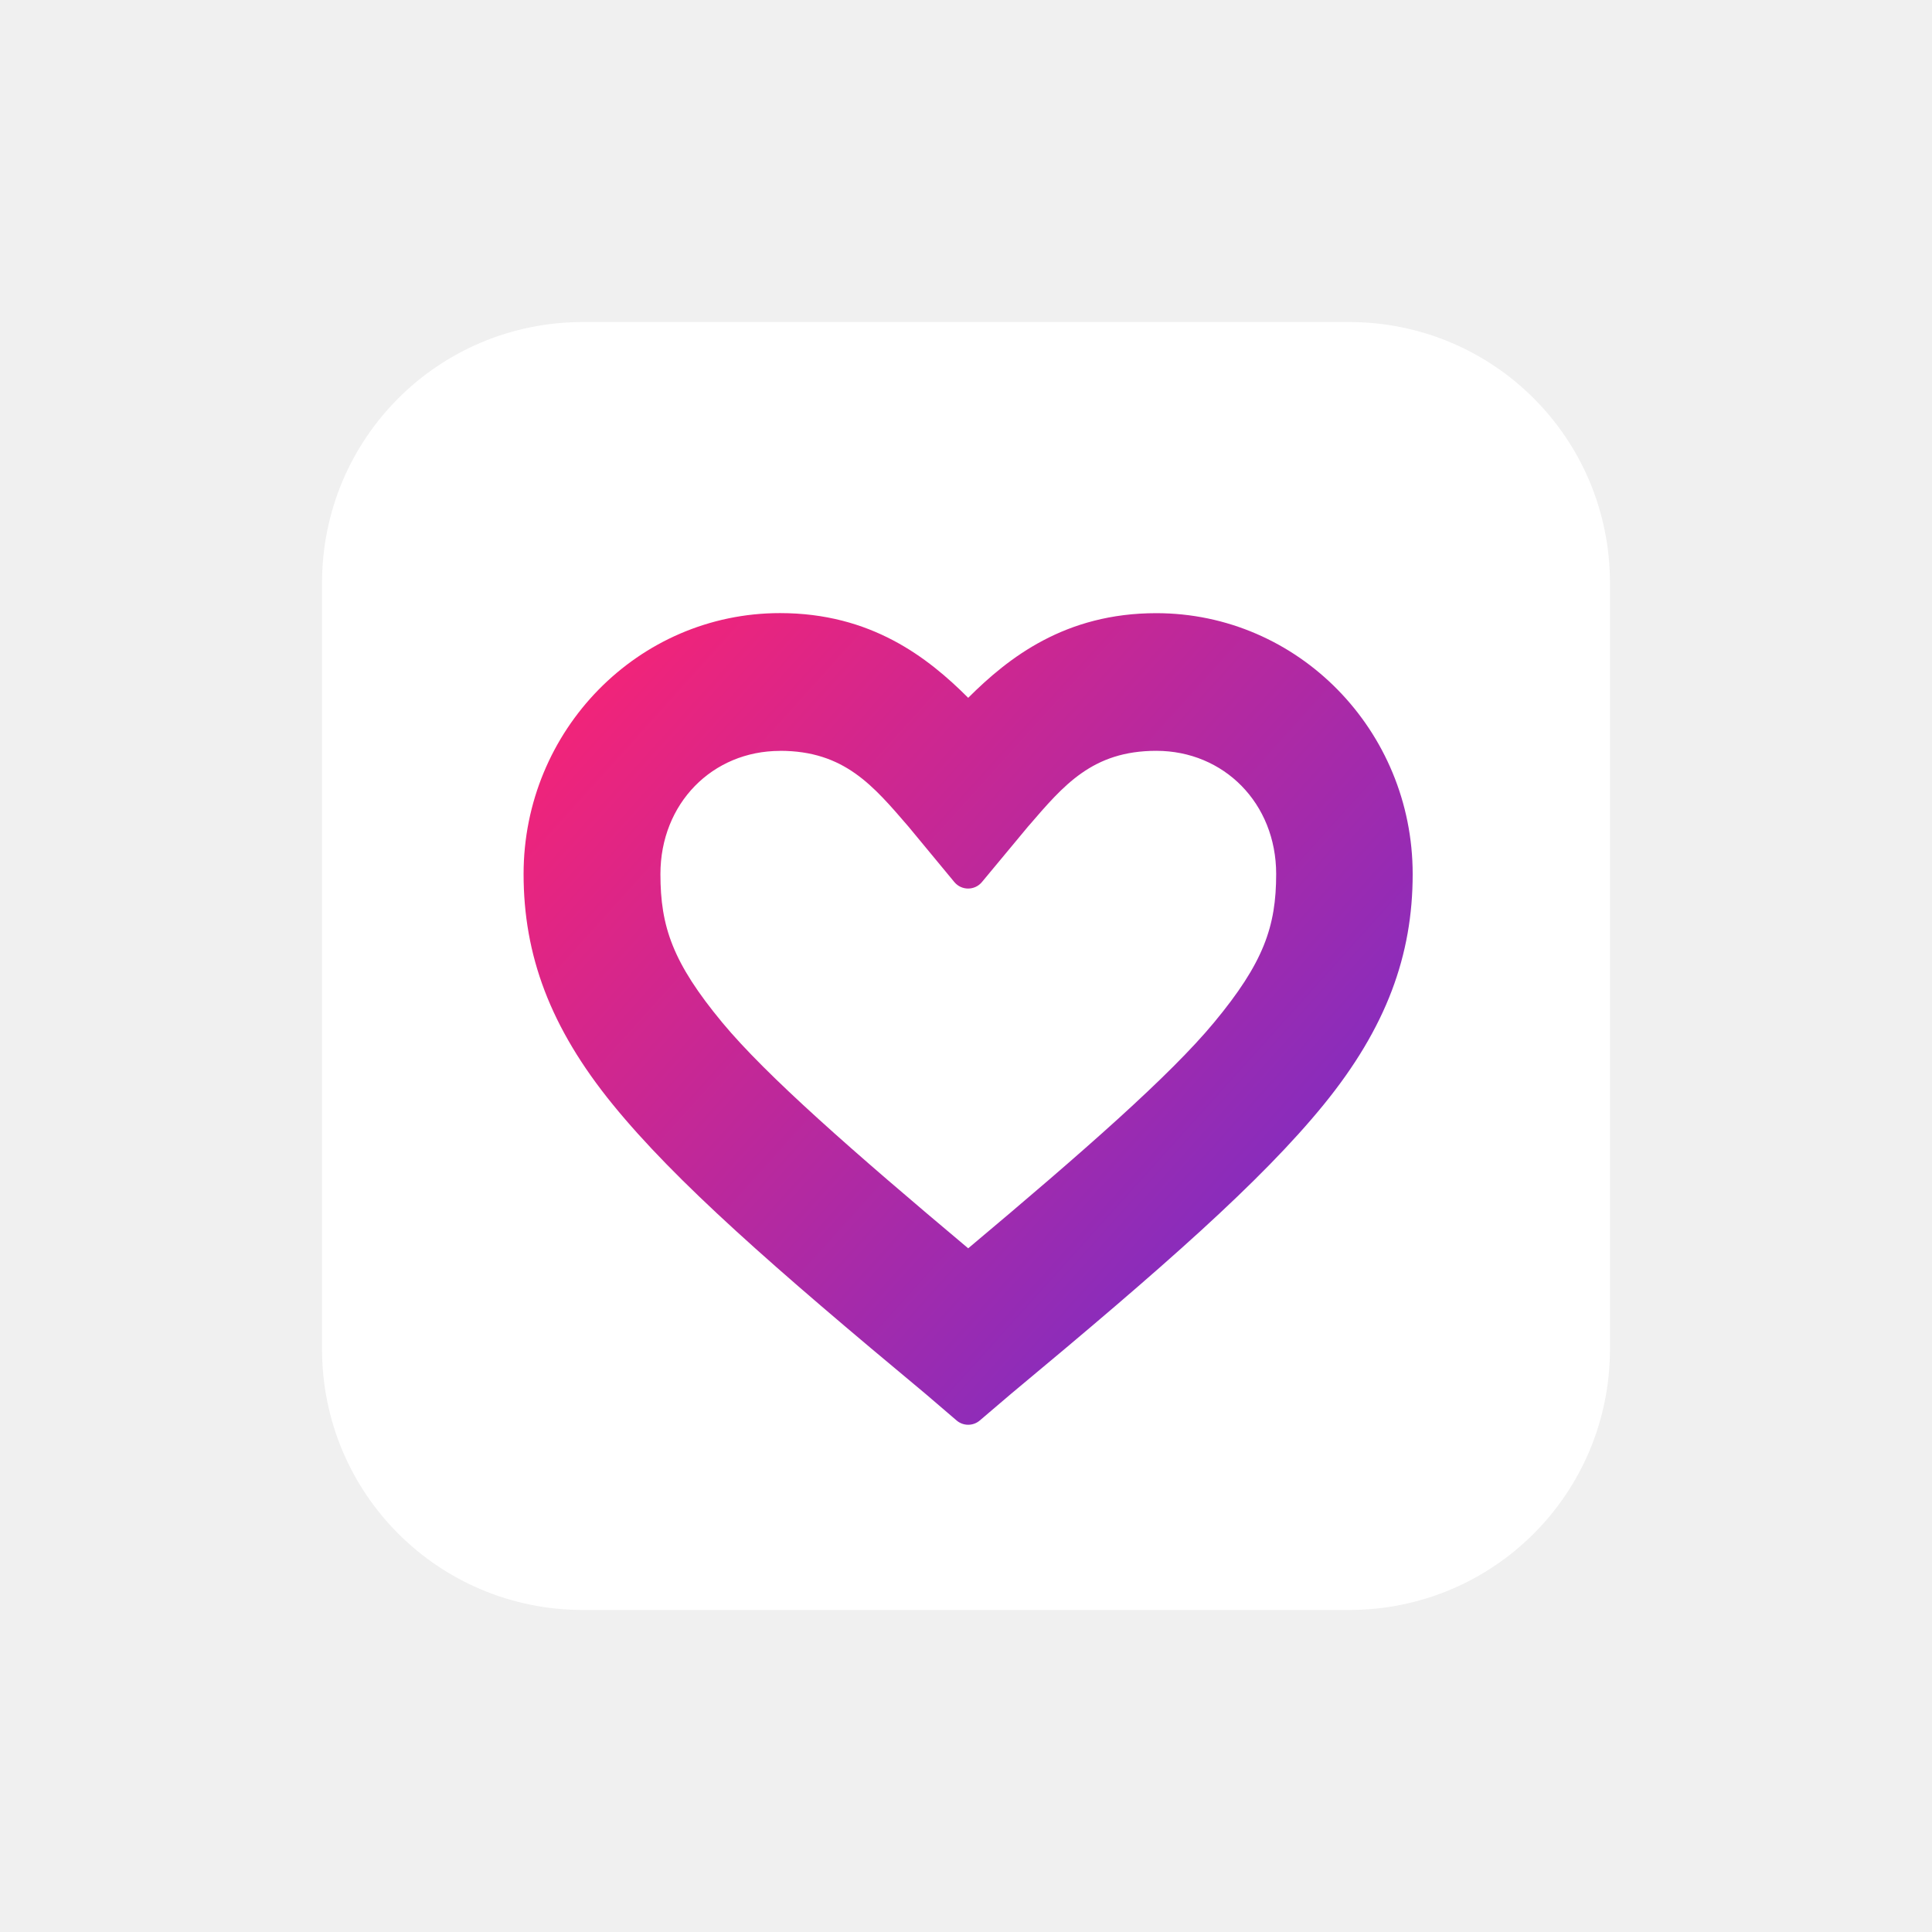
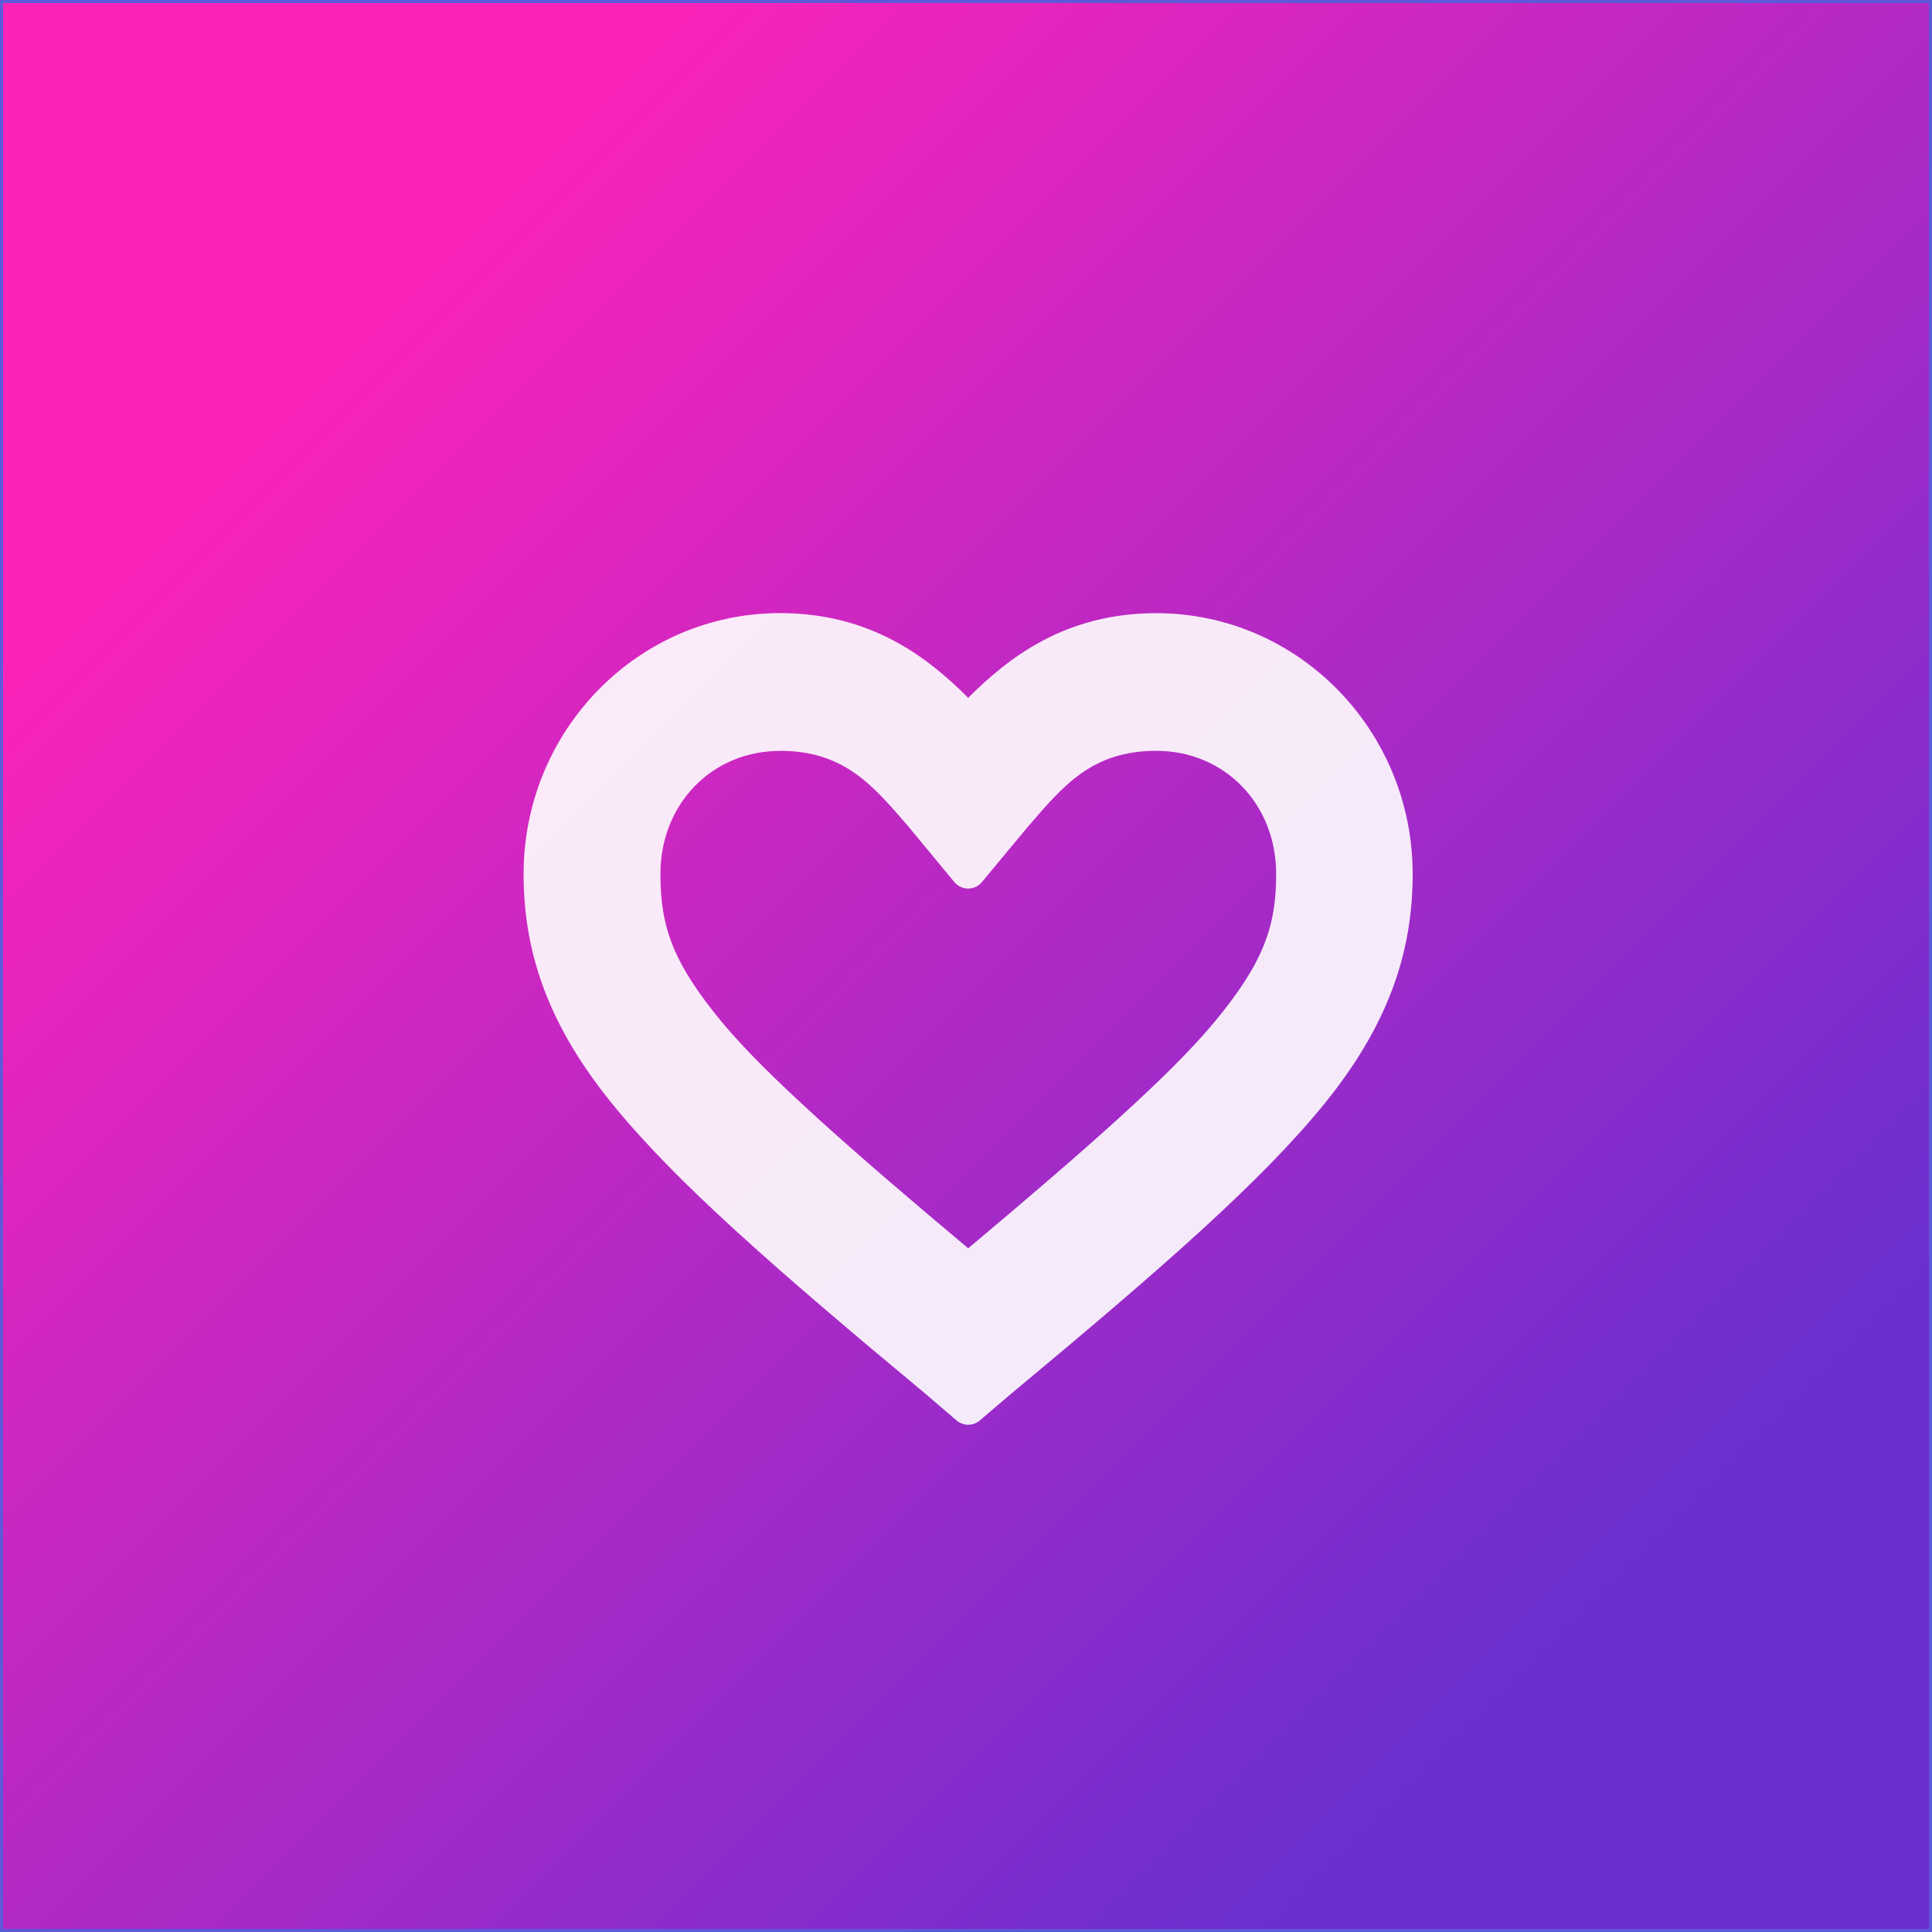
<svg xmlns="http://www.w3.org/2000/svg" xmlns:xlink="http://www.w3.org/1999/xlink" width="108" height="108" viewBox="0 0 28.575 28.575" version="1.1" id="svg5" xml:space="preserve">
  <defs id="defs2">
    <linearGradient id="alt">
      <stop style="stop-color:#fb2373;stop-opacity:1;" offset="0" id="stop25046" />
      <stop style="stop-color:#6a2fd0;stop-opacity:1;" offset="1" id="stop25048" />
    </linearGradient>
    <linearGradient id="alt-2">
      <stop style="stop-color:#fb23ba;stop-opacity:1;" offset="0" id="stop25041" />
      <stop style="stop-color:#6a2fd0;stop-opacity:1;" offset="1" id="stop25043" />
    </linearGradient>
    <linearGradient id="alt-1">
      <stop style="stop-color:#fb2372;stop-opacity:1;" offset="0" id="stop25036" />
      <stop style="stop-color:#a02fd0;stop-opacity:1;" offset="1" id="stop25038" />
    </linearGradient>
    <linearGradient id="glow">
      <stop style="stop-color:#fb2373;stop-opacity:1;" offset="0" id="stop24854" />
      <stop style="stop-color:#342fd0;stop-opacity:1;" offset="1" id="stop24856" />
    </linearGradient>
    <linearGradient id="foreground">
      <stop style="stop-color:#fc5593;stop-opacity:1;" offset="0" id="stop4979" />
      <stop style="stop-color:#5d59d9;stop-opacity:1;" offset="1" id="stop4981" />
    </linearGradient>
    <linearGradient id="foreground-bright">
      <stop style="stop-color:#fd87b3;stop-opacity:1;" offset="0" id="stop1097" />
      <stop style="stop-color:#aeacec;stop-opacity:1;" offset="1" id="stop1099" />
    </linearGradient>
    <linearGradient id="foreground-trans">
      <stop style="stop-color:#fc5593;stop-opacity:0.7;" offset="0" id="stop9996" />
      <stop style="stop-color:#5d59d9;stop-opacity:0.7;" offset="1" id="stop9998" />
    </linearGradient>
    <filter style="color-interpolation-filters:sRGB" id="filter2586" x="-0.194" y="-0.17" width="1.4" height="1.403">
      <feFlood flood-opacity="0.2" flood-color="rgb(0,0,0)" result="flood" id="feFlood2576" />
      <feComposite in="flood" in2="SourceGraphic" operator="in" result="composite1" id="feComposite2578" />
      <feGaussianBlur in="composite1" stdDeviation="5" result="blur" id="feGaussianBlur2580" />
      <feOffset dx="1" dy="6" result="offset" id="feOffset2582" />
      <feComposite in="SourceGraphic" in2="offset" operator="over" result="composite2" id="feComposite2584" />
    </filter>
    <filter style="color-interpolation-filters:sRGB" id="filter5146" x="-0.413" y="-0.484" width="1.855" height="2.165">
      <feFlood flood-opacity="0.2" flood-color="rgb(0,0,0)" result="flood" id="feFlood5136" />
      <feComposite in="flood" in2="SourceGraphic" operator="in" result="composite1" id="feComposite5138" />
      <feGaussianBlur in="composite1" stdDeviation="5" result="blur" id="feGaussianBlur5140" />
      <feOffset dx="1" dy="6" result="offset" id="feOffset5142" />
      <feComposite in="SourceGraphic" in2="offset" operator="over" result="composite2" id="feComposite5144" />
    </filter>
    <filter style="color-interpolation-filters:sRGB" id="filter5146-9" x="-0.222" y="-0.222" width="1.458" height="1.534">
      <feFlood flood-opacity="0.2" flood-color="rgb(0,0,0)" result="flood" id="feFlood5136-0" />
      <feComposite in="flood" in2="SourceGraphic" operator="in" result="composite1" id="feComposite5138-5" />
      <feGaussianBlur in="composite1" stdDeviation="5" result="blur" id="feGaussianBlur5140-5" />
      <feOffset dx="1" dy="6" result="offset" id="feOffset5142-6" />
      <feComposite in="SourceGraphic" in2="offset" operator="over" result="composite2" id="feComposite5144-3" />
    </filter>
    <filter style="color-interpolation-filters:sRGB" id="filter6351" x="-0.413" y="-0.484" width="1.855" height="2.165">
      <feFlood flood-opacity="0.2" flood-color="rgb(0,0,0)" result="flood" id="feFlood6341" />
      <feComposite in="flood" in2="SourceGraphic" operator="in" result="composite1" id="feComposite6343" />
      <feGaussianBlur in="composite1" stdDeviation="5" result="blur" id="feGaussianBlur6345" />
      <feOffset dx="1" dy="6" result="offset" id="feOffset6347" />
      <feComposite in="SourceGraphic" in2="offset" operator="over" result="composite2" id="feComposite6349" />
    </filter>
    <filter style="color-interpolation-filters:sRGB" id="filter7630" x="-0.158" y="-0.158" width="1.327" height="1.382">
      <feFlood flood-opacity="0.2" flood-color="rgb(0,0,0)" result="flood" id="feFlood7620" />
      <feComposite in="flood" in2="SourceGraphic" operator="in" result="composite1" id="feComposite7622" />
      <feGaussianBlur in="composite1" stdDeviation="5" result="blur" id="feGaussianBlur7624" />
      <feOffset dx="1" dy="6" result="offset" id="feOffset7626" />
      <feComposite in="SourceGraphic" in2="offset" operator="over" result="composite2" id="feComposite7628" />
    </filter>
    <filter style="color-interpolation-filters:sRGB" id="filter7695" x="-0.2" y="-0.2" width="1.412" height="1.47">
      <feFlood flood-opacity="0.2" flood-color="rgb(0,0,0)" result="flood" id="feFlood7685" />
      <feComposite in="flood" in2="SourceGraphic" operator="in" result="composite1" id="feComposite7687" />
      <feGaussianBlur in="composite1" stdDeviation="5" result="blur" id="feGaussianBlur7689" />
      <feOffset dx="1" dy="6" result="offset" id="feOffset7691" />
      <feComposite in="SourceGraphic" in2="offset" operator="over" result="composite2" id="feComposite7693" />
    </filter>
    <filter style="color-interpolation-filters:sRGB" id="filter1921" x="-0.077" y="-0.077" width="1.17" height="1.154">
      <feFlood flood-opacity="0.2" flood-color="rgb(0,0,0)" result="flood" id="feFlood1911" />
      <feComposite in="flood" in2="SourceGraphic" operator="in" result="composite1" id="feComposite1913" />
      <feGaussianBlur in="composite1" stdDeviation="2" result="blur" id="feGaussianBlur1915" />
      <feOffset dx="1" dy="0" result="offset" id="feOffset1917" />
      <feComposite in="SourceGraphic" in2="offset" operator="over" result="fbSourceGraphic" id="feComposite1919" />
      <feColorMatrix result="fbSourceGraphicAlpha" in="fbSourceGraphic" values="0 0 0 -1 0 0 0 0 -1 0 0 0 0 -1 0 0 0 0 1 0" id="feColorMatrix1941" />
      <feFlood id="feFlood1943" flood-opacity="0.2" flood-color="rgb(0,0,0)" result="flood" in="fbSourceGraphic" />
      <feComposite in2="fbSourceGraphic" id="feComposite1945" in="flood" operator="in" result="composite1" />
      <feGaussianBlur id="feGaussianBlur1947" in="composite1" stdDeviation="2" result="blur" />
      <feOffset id="feOffset1949" dx="1" dy="0" result="offset" />
      <feComposite in2="offset" id="feComposite1951" in="fbSourceGraphic" operator="over" result="composite2" />
    </filter>
    <filter style="color-interpolation-filters:sRGB" id="filter1656" x="-0.136" y="-0.272" width="1.272" height="1.637">
      <feFlood flood-opacity="0.2" flood-color="rgb(0,0,0)" result="flood" id="feFlood1646" />
      <feComposite in="flood" in2="SourceGraphic" operator="in" result="composite1" id="feComposite1648" />
      <feGaussianBlur in="composite1" stdDeviation="0.003" result="blur" id="feGaussianBlur1650" />
      <feOffset dx="0" dy="4" result="offset" id="feOffset1652" />
      <feComposite in="SourceGraphic" in2="offset" operator="over" result="composite2" id="feComposite1654" />
    </filter>
    <filter style="color-interpolation-filters:sRGB" id="filter1133" x="-0" y="-0" width="1" height="1.015">
      <feFlood flood-opacity="0.2" flood-color="rgb(0,0,0)" result="flood" id="feFlood1123" />
      <feComposite in="flood" in2="SourceGraphic" operator="in" result="composite1" id="feComposite1125" />
      <feGaussianBlur in="composite1" stdDeviation="0.013" result="blur" id="feGaussianBlur1127" />
      <feOffset dx="0" dy="4" result="offset" id="feOffset1129" />
      <feComposite in="SourceGraphic" in2="offset" operator="over" result="composite2" id="feComposite1131" />
    </filter>
    <filter style="color-interpolation-filters:sRGB" id="filter1133-8" x="-0" y="-0" width="1" height="1.015">
      <feFlood flood-opacity="0.2" flood-color="rgb(0,0,0)" result="flood" id="feFlood1123-9" />
      <feComposite in="flood" in2="SourceGraphic" operator="in" result="composite1" id="feComposite1125-1" />
      <feGaussianBlur in="composite1" stdDeviation="0.013" result="blur" id="feGaussianBlur1127-3" />
      <feOffset dx="0" dy="4" result="offset" id="feOffset1129-0" />
      <feComposite in="SourceGraphic" in2="offset" operator="over" result="composite2" id="feComposite1131-5" />
    </filter>
    <filter style="color-interpolation-filters:sRGB" id="filter3505" x="-0.061" y="-0.061" width="1.123" height="1.169">
      <feFlood flood-opacity="0.2" flood-color="rgb(0,0,0)" result="flood" id="feFlood3495" />
      <feComposite in="flood" in2="SourceGraphic" operator="in" result="composite1" id="feComposite3497" />
      <feGaussianBlur in="composite1" stdDeviation="0.004" result="blur" id="feGaussianBlur3499" />
      <feOffset dx="0" dy="4" result="offset" id="feOffset3501" />
      <feComposite in="SourceGraphic" in2="offset" operator="over" result="composite2" id="feComposite3503" />
    </filter>
    <filter style="color-interpolation-filters:sRGB" id="filter3517" x="-0.136" y="-0.272" width="1.272" height="1.637">
      <feFlood flood-opacity="0.2" flood-color="rgb(0,0,0)" result="flood" id="feFlood3507" />
      <feComposite in="flood" in2="SourceGraphic" operator="in" result="composite1" id="feComposite3509" />
      <feGaussianBlur in="composite1" stdDeviation="0" result="blur" id="feGaussianBlur3511" />
      <feOffset dx="0" dy="4" result="offset" id="feOffset3513" />
      <feComposite in="SourceGraphic" in2="offset" operator="over" result="composite2" id="feComposite3515" />
    </filter>
    <linearGradient xlink:href="#glow" id="linearGradient5876" x1="22.078" y1="113.437" x2="113.575" y2="22.03" gradientUnits="userSpaceOnUse" gradientTransform="rotate(90,67.73337,67.73335)" />
    <filter style="color-interpolation-filters:sRGB" id="filter7444" x="-0.108" y="-0.108" width="1.216" height="1.216">
      <feGaussianBlur stdDeviation="4.193" id="feGaussianBlur7446" />
    </filter>
    <filter style="color-interpolation-filters:sRGB" id="filter7453" x="-0.3" y="-0.3" width="1.6" height="1.6">
      <feGaussianBlur stdDeviation="11.646" id="feGaussianBlur7451" />
    </filter>
    <linearGradient xlink:href="#foreground" id="linearGradient9980" gradientUnits="userSpaceOnUse" gradientTransform="rotate(90,67.73337,67.73335)" x1="22.078" y1="113.437" x2="113.575" y2="22.03" />
    <linearGradient xlink:href="#glow" id="linearGradient9988" gradientUnits="userSpaceOnUse" gradientTransform="rotate(90,67.73337,67.73335)" x1="22.078" y1="113.437" x2="113.575" y2="22.03" />
    <filter style="color-interpolation-filters:sRGB" id="filter5146-7" x="-0.038" y="-0.044" width="1.103" height="1.286">
      <feFlood flood-opacity="0.2" flood-color="rgb(0,0,0)" result="flood" id="feFlood5136-6" />
      <feComposite in="flood" in2="SourceGraphic" operator="in" result="composite1" id="feComposite5138-0" />
      <feGaussianBlur in="composite1" stdDeviation="0.002" result="blur" id="feGaussianBlur5140-2" />
      <feOffset dx="1" dy="6" result="offset" id="feOffset5142-7" />
      <feComposite in="SourceGraphic" in2="offset" operator="over" result="composite2" id="feComposite5144-7" />
    </filter>
    <linearGradient xlink:href="#foreground" id="linearGradient19174" x1="18.708" y1="67.945" x2="116.759" y2="67.945" gradientUnits="userSpaceOnUse" gradientTransform="matrix(0.1145062,0,0,0.1169813,6.53162,1.593598)" />
    <linearGradient xlink:href="#alt-2" id="linearGradient5040" x1="4.894" y1="4.931" x2="23.727" y2="23.764" gradientUnits="userSpaceOnUse" />
    <linearGradient xlink:href="#alt" id="linearGradient4984" gradientUnits="userSpaceOnUse" gradientTransform="matrix(1.08425,0,0,1.08425,-1.170891,-0.5539068)" x1="8.424" y1="4.295" x2="20.078" y2="14.804" />
    <linearGradient xlink:href="#glow" id="linearGradient24005" gradientUnits="userSpaceOnUse" gradientTransform="matrix(1.08425,0,0,1.08425,-1.170891,-0.5539068)" x1="8.424" y1="4.295" x2="20.078" y2="14.804" />
    <linearGradient xlink:href="#glow" id="linearGradient24013" x1="7.963" y1="4.103" x2="20.599" y2="15.498" gradientUnits="userSpaceOnUse" />
    <linearGradient xlink:href="#alt" id="linearGradient24033" gradientUnits="userSpaceOnUse" x1="7.963" y1="4.103" x2="20.599" y2="15.498" />
    <linearGradient xlink:href="#alt-1" id="linearGradient24104" gradientUnits="userSpaceOnUse" x1="14.247" y1="4.931" x2="14.477" y2="23.66" />
    <filter style="color-interpolation-filters:sRGB" id="filter24109" x="-0.103" y="-0.113" width="1.207" height="1.226">
      <feGaussianBlur stdDeviation="0.566" id="feGaussianBlur24111" />
    </filter>
  </defs>
  <g id="layer4" style="display:inline">
    <rect style="display:none;fill:#131313;fill-opacity:1;fill-rule:evenodd;stroke:none;stroke-width:0.091" id="rect14245" width="28.575" height="28.575" x="0" y="-28.575" ry="14.287" transform="rotate(90)" />
    <rect style="display:none;fill:url(#linearGradient24104);fill-opacity:1;fill-rule:evenodd;stroke:#5d59d9;stroke-width:0.091;stroke-opacity:1" id="rect24101" width="28.575" height="28.575" x="0" y="0" ry="0" />
-     <rect style="display:none;fill:url(#linearGradient5040);fill-opacity:1;fill-rule:evenodd;stroke:#5d59d9;stroke-width:0.091;stroke-opacity:1" id="rect4222" width="28.575" height="28.575" x="0" y="0" ry="0" />
+     <rect style="display:inline;fill:url(#linearGradient5040);fill-opacity:1;fill-rule:evenodd;stroke:#5d59d9;stroke-width:0.091;stroke-opacity:1" id="rect4222" width="28.575" height="28.575" x="0" y="0" ry="0" />
    <rect style="display:none;fill:#131313;fill-opacity:1;fill-rule:evenodd;stroke:none;stroke-width:0.091" id="rect1013" width="28.575" height="28.575" x="0" y="-28.575" ry="0" transform="rotate(90)" />
    <rect style="display:none;fill:#160f30;fill-opacity:1;fill-rule:evenodd;stroke:none;stroke-width:0.091" id="rect5791" width="28.575" height="28.575" x="0" y="-28.575" ry="0" transform="rotate(90)" />
    <rect style="display:none;fill:#ffffff;fill-opacity:1;fill-rule:evenodd;stroke:none;stroke-width:0.091" id="rect31-4-3" width="28.575" height="28.575" x="0" y="-28.575" ry="0" transform="rotate(90)" />
+     <rect style="display:none;opacity:1;fill:#121212;fill-opacity:1;stroke:none;stroke-width:1.713;stroke-linecap:round;stroke-linejoin:round;stroke-opacity:1;paint-order:markers fill stroke" id="rect494" width="16.404" height="16.404" x="6.085" y="6.085" />
    <rect style="display:none;opacity:1;fill:#121212;fill-opacity:1;stroke:none;stroke-width:1.989;stroke-linecap:round;stroke-linejoin:round;paint-order:markers fill stroke" id="rect3749" width="19.05" height="19.05" x="4.762" y="4.762" />
-     <rect style="display:none;opacity:1;fill:#121212;fill-opacity:1;stroke:none;stroke-width:1.658;stroke-linecap:round;stroke-linejoin:round;stroke-opacity:1;paint-order:markers fill stroke" id="rect1322" width="15.875" height="15.875" x="6.35" y="6.35" />
+     <rect style="display:none;opacity:1;fill:#121212;fill-opacity:1;stroke:none;stroke-width:1.823;stroke-linecap:round;stroke-linejoin:round;stroke-opacity:1;paint-order:markers fill stroke" id="rect1322" width="17.462" height="17.462" x="5.556" y="5.556" />
    <rect style="display:none;opacity:1;fill:#121212;fill-opacity:1;stroke:none;stroke-width:1.989;stroke-linecap:round;stroke-linejoin:round;paint-order:markers fill stroke" id="rect2006" width="19.05" height="19.05" x="4.762" y="4.762" ry="3.86" />
-     <path id="rect25053" style="display:inline;fill:#ffffff;fill-opacity:1;fill-rule:evenodd;stroke:none;stroke-width:0.091" d="m 4.763,-8.623 c 0,2.139 1.722,3.86 3.86,3.86 H 19.952 c 2.139,0 3.86,-1.722 3.86,-3.86 V -19.952 c 0,-2.139 -1.722,-3.86 -3.86,-3.86 H 8.623 c -2.139,0 -3.86,1.722 -3.86,3.86 z" transform="rotate(90)" />
+     <path id="rect25053" style="display:none;fill:#ffffff;fill-opacity:1;fill-rule:evenodd;stroke:none;stroke-width:0.091" d="m 4.763,-8.623 c 0,2.139 1.722,3.86 3.86,3.86 H 19.952 c 2.139,0 3.86,-1.722 3.86,-3.86 V -19.952 c 0,-2.139 -1.722,-3.86 -3.86,-3.86 H 8.623 c -2.139,0 -3.86,1.722 -3.86,3.86 z" transform="rotate(90)" />
  </g>
  <g id="layer2" style="display:none">
    <path style="color:#000000;opacity:1;fill:url(#linearGradient5876);fill-opacity:1;stroke:none;stroke-width:8.324;stroke-linecap:butt;stroke-linejoin:round;stroke-miterlimit:4;stroke-dasharray:none;stroke-opacity:1;-inkscape-stroke:none;paint-order:markers fill stroke;filter:url(#filter7453)" d="m 67.733,114.318 c 25.679,0 46.585,-20.906 46.585,-46.585 0,-25.679 -20.906,-46.584 -46.585,-46.584 -25.679,-1e-6 -46.584,20.905 -46.584,46.584 0,25.679 20.905,46.585 46.584,46.585 z m 0,-8.324 c -21.18,0 -38.26,-17.081 -38.26,-38.261 0,-21.18 17.08,-38.26 38.26,-38.26 21.18,0 38.261,17.08 38.261,38.26 0,21.18 -17.081,38.261 -38.261,38.261 z M 83.027,71.896 a 4.162,4.162 0 0 0 4.162,-4.163 c 0,-6.944 -3.714,-13.377 -9.728,-16.849 -6.014,-3.472 -13.441,-3.472 -19.455,0 -6.014,3.472 -9.728,9.904 -9.728,16.849 a 4.162,4.162 0 0 0 4.162,4.163 4.162,4.162 0 0 0 4.162,-4.163 c 0,-3.983 2.116,-7.648 5.566,-9.64 3.45,-1.992 7.681,-1.992 11.131,0 3.45,1.992 5.566,5.656 5.566,9.64 a 4.162,4.162 0 0 0 4.162,4.163 z" id="path7448" />
    <path style="color:#000000;opacity:1;fill:url(#linearGradient9988);fill-opacity:1;stroke:none;stroke-width:8.324;stroke-linecap:butt;stroke-linejoin:round;stroke-miterlimit:4;stroke-dasharray:none;stroke-opacity:1;-inkscape-stroke:none;paint-order:markers fill stroke;filter:url(#filter7444)" d="m 67.733,114.318 c 25.679,0 46.585,-20.906 46.585,-46.585 0,-25.679 -20.906,-46.584 -46.585,-46.584 -25.679,-1e-6 -46.584,20.905 -46.584,46.584 0,25.679 20.905,46.585 46.584,46.585 z m 0,-8.324 c -21.18,0 -38.26,-17.081 -38.26,-38.261 0,-21.18 17.08,-38.26 38.26,-38.26 21.18,0 38.261,17.08 38.261,38.26 0,21.18 -17.081,38.261 -38.261,38.261 z M 83.027,71.896 a 4.162,4.162 0 0 0 4.162,-4.163 c 0,-6.944 -3.714,-13.377 -9.728,-16.849 -6.014,-3.472 -13.441,-3.472 -19.455,0 -6.014,3.472 -9.728,9.904 -9.728,16.849 a 4.162,4.162 0 0 0 4.162,4.163 4.162,4.162 0 0 0 4.162,-4.163 c 0,-3.983 2.116,-7.648 5.566,-9.64 3.45,-1.992 7.681,-1.992 11.131,0 3.45,1.992 5.566,5.656 5.566,9.64 a 4.162,4.162 0 0 0 4.162,4.163 z" id="path2763-8-68" />
    <path style="color:#000000;fill:url(#linearGradient9980);fill-opacity:1;stroke:none;stroke-width:8.324;stroke-linecap:butt;stroke-linejoin:round;stroke-miterlimit:4;stroke-dasharray:none;stroke-opacity:1;-inkscape-stroke:none;paint-order:markers fill stroke" d="m 67.733,114.318 c 25.679,0 46.585,-20.906 46.585,-46.585 0,-25.679 -20.906,-46.584 -46.585,-46.584 -25.679,-1e-6 -46.584,20.905 -46.584,46.584 0,25.679 20.905,46.585 46.584,46.585 z m 0,-8.324 c -21.18,0 -38.26,-17.081 -38.26,-38.261 0,-21.18 17.08,-38.26 38.26,-38.26 21.18,0 38.261,17.08 38.261,38.26 0,21.18 -17.081,38.261 -38.261,38.261 z M 83.027,71.896 a 4.162,4.162 0 0 0 4.162,-4.163 c 0,-6.944 -3.714,-13.377 -9.728,-16.849 -6.014,-3.472 -13.441,-3.472 -19.455,0 -6.014,3.472 -9.728,9.904 -9.728,16.849 a 4.162,4.162 0 0 0 4.162,4.163 4.162,4.162 0 0 0 4.162,-4.163 c 0,-3.983 2.116,-7.648 5.566,-9.64 3.45,-1.992 7.681,-1.992 11.131,0 3.45,1.992 5.566,5.656 5.566,9.64 a 4.162,4.162 0 0 0 4.162,4.163 z" id="path7442" />
  </g>
  <g id="layer3" transform="matrix(1,0,0,0.9999989,-1.6830635e-5,5.241983)" style="display:inline">
    <path d="M 14.288,14.384 14.095,14.22 C 9.957,10.779 8.834,9.566 8.834,7.6 c 0,-1.639 1.283,-2.949 2.887,-2.949 1.315,0 2.053,0.754 2.566,1.344 0.513,-0.59 1.251,-1.344 2.566,-1.344 1.604,0 2.887,1.311 2.887,2.949 0,1.966 -1.123,3.179 -5.261,6.62 z M 11.721,5.306 c -1.251,0 -2.246,1.016 -2.246,2.294 0,1.671 1.027,2.786 4.812,5.932 3.785,-3.146 4.812,-4.26 4.812,-5.932 0,-1.278 -0.994,-2.294 -2.245,-2.294 -1.123,0 -1.732,0.688 -2.213,1.245 L 14.288,6.977 13.935,6.551 C 13.453,5.994 12.844,5.306 11.721,5.306 Z" id="path3580" style="display:none;fill:none;fill-opacity:1;stroke:url(#linearGradient19174);stroke-width:0.735;stroke-dasharray:none;stroke-opacity:1" />
    <path style="color:#000000;display:none;opacity:0.2;mix-blend-mode:normal;fill:#000000;fill-opacity:1;stroke:none;stroke-width:0.132;stroke-linecap:round;stroke-linejoin:round;stroke-dasharray:none;filter:url(#filter24109)" d="m 11.537,3.826 c -2.101,0 -3.793,1.735 -3.793,3.859 0,1.197 0.39,2.269 1.32,3.41 0.927,1.138 2.373,2.406 4.623,4.277 l 0.461,0.395 c 0.099,0.085 0.245,0.085 0.344,0 L 14.75,15.547 14.959,15.369 c 2.245,-1.867 3.693,-3.137 4.619,-4.273 0.93,-1.142 1.316,-2.214 1.316,-3.41 0,-2.124 -1.692,-3.859 -3.793,-3.859 -1.344,0 -2.183,0.655 -2.781,1.252 C 13.722,4.481 12.882,3.826 11.537,3.826 Z m 0,2.037 c 0.952,0 1.379,0.518 1.898,1.119 l 0.68,0.822 c 0.106,0.128 0.302,0.128 0.408,0 l 0.688,-0.828 0.004,-0.004 c 0.515,-0.597 0.94,-1.109 1.887,-1.109 1,0 1.773,0.777 1.773,1.822 0,0.777 -0.185,1.311 -0.918,2.195 C 17.307,10.665 16.024,11.791 14.32,13.221 12.616,11.791 11.332,10.665 10.682,9.881 9.949,8.996 9.768,8.463 9.768,7.686 c 0,-1.045 0.769,-1.822 1.77,-1.822 z" id="path24106" />
    <path style="color:#000000;display:none;fill:url(#linearGradient24005);fill-opacity:1;stroke:url(#linearGradient24013);stroke-width:0.529;stroke-linecap:round;stroke-linejoin:round;stroke-dasharray:none;stroke-dashoffset:0;stroke-opacity:1;paint-order:normal" d="m 11.537,4.09 c -1.956,0 -3.528,1.611 -3.528,3.596 0,1.142 0.357,2.134 1.26,3.242 0.903,1.108 2.339,2.373 4.587,4.242 l 0.464,0.396 0.258,-0.22 0.21,-0.178 c 2.245,-1.867 3.682,-3.132 4.585,-4.24 0.903,-1.108 1.258,-2.1 1.258,-3.242 0,-1.985 -1.572,-3.596 -3.528,-3.596 -1.375,0 -2.2,0.709 -2.783,1.326 C 13.737,4.799 12.912,4.09 11.537,4.09 Z m 0,1.508 c 1.055,0 1.58,0.61 2.099,1.211 l 0.684,0.826 0.69,-0.832 C 15.527,6.204 16.052,5.598 17.103,5.598 c 1.141,0 2.037,0.909 2.037,2.088 0,0.825 -0.224,1.452 -0.978,2.363 -0.708,0.854 -2.007,1.997 -3.841,3.53 C 12.486,12.046 11.186,10.904 10.478,10.049 9.724,9.138 9.502,8.51 9.502,7.686 c 0,-1.179 0.894,-2.088 2.035,-2.088 z" id="path23994" />
    <path style="color:#000000;display:none;fill:url(#linearGradient4984);fill-opacity:1;stroke:none;stroke-width:0.132;stroke-dasharray:none;stroke-opacity:1" d="m 11.537,4.09 c -1.956,0 -3.528,1.611 -3.528,3.596 0,1.142 0.357,2.134 1.26,3.242 0.903,1.108 2.339,2.373 4.587,4.242 l 0.464,0.396 0.258,-0.22 0.21,-0.178 c 2.245,-1.867 3.682,-3.132 4.585,-4.24 0.903,-1.108 1.258,-2.1 1.258,-3.242 0,-1.985 -1.572,-3.596 -3.528,-3.596 -1.375,0 -2.2,0.709 -2.783,1.326 C 13.737,4.799 12.912,4.09 11.537,4.09 Z m 0,1.508 c 1.055,0 1.58,0.61 2.099,1.211 l 0.684,0.826 0.69,-0.832 C 15.527,6.204 16.052,5.598 17.103,5.598 c 1.141,0 2.037,0.909 2.037,2.088 0,0.825 -0.224,1.452 -0.978,2.363 -0.708,0.854 -2.007,1.997 -3.841,3.53 C 12.486,12.046 11.186,10.904 10.478,10.049 9.724,9.138 9.502,8.51 9.502,7.686 c 0,-1.179 0.894,-2.088 2.035,-2.088 z" id="path2051" />
-     <path style="color:#000000;display:inline;fill:url(#linearGradient24033);fill-opacity:1;stroke:none;stroke-width:0.132;stroke-linecap:round;stroke-linejoin:round;stroke-dasharray:none" d="m 11.537,3.826 c -2.101,0 -3.793,1.735 -3.793,3.859 0,1.197 0.39,2.269 1.32,3.41 0.927,1.138 2.373,2.406 4.623,4.277 l 0.461,0.395 c 0.099,0.085 0.245,0.085 0.344,0 L 14.75,15.547 14.959,15.369 c 2.245,-1.867 3.693,-3.137 4.619,-4.273 0.93,-1.142 1.316,-2.214 1.316,-3.41 0,-2.124 -1.692,-3.859 -3.793,-3.859 -1.344,0 -2.183,0.655 -2.781,1.252 C 13.722,4.481 12.882,3.826 11.537,3.826 Z m 0,2.037 c 0.952,0 1.379,0.518 1.898,1.119 l 0.68,0.822 c 0.106,0.128 0.302,0.128 0.408,0 l 0.688,-0.828 0.004,-0.004 c 0.515,-0.597 0.94,-1.109 1.887,-1.109 1,0 1.773,0.777 1.773,1.822 0,0.777 -0.185,1.311 -0.918,2.195 C 17.307,10.665 16.024,11.791 14.32,13.221 12.616,11.791 11.332,10.665 10.682,9.881 9.949,8.996 9.768,8.463 9.768,7.686 c 0,-1.045 0.769,-1.822 1.77,-1.822 z" id="path24021" />
-     <path style="color:#000000;display:none;fill:#ffffff;fill-opacity:0.9;stroke:none;stroke-width:0.132;stroke-linecap:round;stroke-linejoin:round;stroke-dasharray:none" d="m 11.537,3.826 c -2.101,0 -3.793,1.735 -3.793,3.859 0,1.197 0.39,2.269 1.32,3.41 0.927,1.138 2.373,2.406 4.623,4.277 l 0.461,0.395 c 0.099,0.085 0.245,0.085 0.344,0 L 14.75,15.547 14.959,15.369 c 2.245,-1.867 3.693,-3.137 4.619,-4.273 0.93,-1.142 1.316,-2.214 1.316,-3.41 0,-2.124 -1.692,-3.859 -3.793,-3.859 -1.344,0 -2.183,0.655 -2.781,1.252 C 13.722,4.481 12.882,3.826 11.537,3.826 Z m 0,2.037 c 0.952,0 1.379,0.518 1.898,1.119 l 0.68,0.822 c 0.106,0.128 0.302,0.128 0.408,0 l 0.688,-0.828 0.004,-0.004 c 0.515,-0.597 0.94,-1.109 1.887,-1.109 1,0 1.773,0.777 1.773,1.822 0,0.777 -0.185,1.311 -0.918,2.195 C 17.307,10.665 16.024,11.791 14.32,13.221 12.616,11.791 11.332,10.665 10.682,9.881 9.949,8.996 9.768,8.463 9.768,7.686 c 0,-1.045 0.769,-1.822 1.77,-1.822 z" id="path24044" />
+     <path style="color:#000000;display:none;fill:url(#linearGradient24033);fill-opacity:1;stroke:none;stroke-width:0.132;stroke-linecap:round;stroke-linejoin:round;stroke-dasharray:none" d="m 11.537,3.826 c -2.101,0 -3.793,1.735 -3.793,3.859 0,1.197 0.39,2.269 1.32,3.41 0.927,1.138 2.373,2.406 4.623,4.277 l 0.461,0.395 c 0.099,0.085 0.245,0.085 0.344,0 L 14.75,15.547 14.959,15.369 c 2.245,-1.867 3.693,-3.137 4.619,-4.273 0.93,-1.142 1.316,-2.214 1.316,-3.41 0,-2.124 -1.692,-3.859 -3.793,-3.859 -1.344,0 -2.183,0.655 -2.781,1.252 C 13.722,4.481 12.882,3.826 11.537,3.826 Z m 0,2.037 c 0.952,0 1.379,0.518 1.898,1.119 l 0.68,0.822 c 0.106,0.128 0.302,0.128 0.408,0 l 0.688,-0.828 0.004,-0.004 c 0.515,-0.597 0.94,-1.109 1.887,-1.109 1,0 1.773,0.777 1.773,1.822 0,0.777 -0.185,1.311 -0.918,2.195 C 17.307,10.665 16.024,11.791 14.32,13.221 12.616,11.791 11.332,10.665 10.682,9.881 9.949,8.996 9.768,8.463 9.768,7.686 c 0,-1.045 0.769,-1.822 1.77,-1.822 z" id="path24021" />
+     <path style="color:#000000;display:inline;fill:#ffffff;fill-opacity:0.9;stroke:none;stroke-width:0.132;stroke-linecap:round;stroke-linejoin:round;stroke-dasharray:none" d="m 11.537,3.826 c -2.101,0 -3.793,1.735 -3.793,3.859 0,1.197 0.39,2.269 1.32,3.41 0.927,1.138 2.373,2.406 4.623,4.277 l 0.461,0.395 c 0.099,0.085 0.245,0.085 0.344,0 L 14.75,15.547 14.959,15.369 c 2.245,-1.867 3.693,-3.137 4.619,-4.273 0.93,-1.142 1.316,-2.214 1.316,-3.41 0,-2.124 -1.692,-3.859 -3.793,-3.859 -1.344,0 -2.183,0.655 -2.781,1.252 C 13.722,4.481 12.882,3.826 11.537,3.826 Z m 0,2.037 c 0.952,0 1.379,0.518 1.898,1.119 l 0.68,0.822 c 0.106,0.128 0.302,0.128 0.408,0 l 0.688,-0.828 0.004,-0.004 c 0.515,-0.597 0.94,-1.109 1.887,-1.109 1,0 1.773,0.777 1.773,1.822 0,0.777 -0.185,1.311 -0.918,2.195 C 17.307,10.665 16.024,11.791 14.32,13.221 12.616,11.791 11.332,10.665 10.682,9.881 9.949,8.996 9.768,8.463 9.768,7.686 c 0,-1.045 0.769,-1.822 1.77,-1.822 z" id="path24044" />
    <path style="color:#000000;display:none;fill:#000000;fill-opacity:1;stroke:none;stroke-width:0.132;stroke-linecap:round;stroke-linejoin:round;stroke-dasharray:none" d="m 11.537,3.826 c -2.101,0 -3.793,1.735 -3.793,3.859 0,1.197 0.39,2.269 1.32,3.41 0.927,1.138 2.373,2.406 4.623,4.277 l 0.461,0.395 c 0.099,0.085 0.245,0.085 0.344,0 L 14.75,15.547 14.959,15.369 c 2.245,-1.867 3.693,-3.137 4.619,-4.273 0.93,-1.142 1.316,-2.214 1.316,-3.41 0,-2.124 -1.692,-3.859 -3.793,-3.859 -1.344,0 -2.183,0.655 -2.781,1.252 C 13.722,4.481 12.882,3.826 11.537,3.826 Z m 0,2.037 c 0.952,0 1.379,0.518 1.898,1.119 l 0.68,0.822 c 0.106,0.128 0.302,0.128 0.408,0 l 0.688,-0.828 0.004,-0.004 c 0.515,-0.597 0.94,-1.109 1.887,-1.109 1,0 1.773,0.777 1.773,1.822 0,0.777 -0.185,1.311 -0.918,2.195 C 17.307,10.665 16.024,11.791 14.32,13.221 12.616,11.791 11.332,10.665 10.682,9.881 9.949,8.996 9.768,8.463 9.768,7.686 c 0,-1.045 0.769,-1.822 1.77,-1.822 z" id="path25051" />
  </g>
  <g id="layer1" style="display:inline">
    <path id="rect1322-0" style="display:none;fill:#808080;fill-opacity:1;stroke:none;stroke-width:1.823;stroke-linecap:round;stroke-linejoin:round;paint-order:markers fill stroke" d="M 0,0 V 28.575 H 28.575 V 0 Z m 14.287,5.556 c 4.837,0 8.731,3.894 8.731,8.731 0,4.837 -3.894,8.731 -8.731,8.731 -4.837,0 -8.731,-3.894 -8.731,-8.731 0,-4.837 3.894,-8.731 8.731,-8.731 z" />
    <path style="display:none;fill:#808080;fill-opacity:1;stroke:none;stroke-width:0.056;stroke-linecap:butt;stroke-linejoin:round;stroke-miterlimit:4;stroke-dasharray:none;stroke-dashoffset:0;stroke-opacity:1;paint-order:stroke fill markers" d="M 0,0 V 28.575 H 28.575 V 0 Z M 14.288,4.688 V 14.287 H 4.688 c 0,-7.681 1.965,-9.599 9.599,-9.599 z m 2.21e-4,0 c 7.681,0 9.599,1.965 9.599,9.599 H 14.288 Z M 4.688,14.288 h 9.599 v 9.599 c -7.681,0 -9.599,-1.965 -9.599,-9.599 z m 9.6,0 h 9.599 c 0,7.681 -1.965,9.599 -9.599,9.599 z" id="rect868" />
    <path id="rect2042" style="display:none;opacity:1;fill:#808080;fill-opacity:1;stroke:none;stroke-width:1.989;stroke-linecap:round;stroke-linejoin:round;paint-order:markers fill stroke" d="M 0,0 V 28.575 H 28.575 V 0 Z M 8.623,4.763 H 19.952 c 2.139,0 3.86,1.722 3.86,3.86 V 19.952 c 0,2.139 -1.722,3.86 -3.86,3.86 H 8.623 C 6.484,23.812 4.763,22.091 4.763,19.952 V 8.623 C 4.763,6.484 6.484,4.763 8.623,4.763 Z" />
    <path id="rect3803" style="display:none;fill:#808080;fill-opacity:1;stroke:none;stroke-width:1.307;stroke-linecap:round" d="M 0,0 V 28.575 H 28.575 V 0 Z m 9.619,6.35 h 9.338 c 1.811,0 3.269,1.458 3.269,3.269 v 9.338 c 0,1.811 -1.458,3.269 -3.269,3.269 H 9.619 C 7.808,22.225 6.35,20.767 6.35,18.956 V 9.619 C 6.35,7.808 7.808,6.35 9.619,6.35 Z" />
  </g>
  <g id="keylines" style="display:inline;opacity:0.5" transform="matrix(0.05396601,0,0,0.05396601,0.4722022,0.4722022)">
    <g id="g3113" style="display:none">
      <circle cx="256" cy="256" r="80" id="circle285" style="vector-effect:non-scaling-stroke;fill:none;stroke:#0000ff" />
      <circle cx="256" cy="256" r="176" id="circle287" style="vector-effect:non-scaling-stroke;fill:none;stroke:#0000ff" />
      <rect width="256" height="352" x="128" y="80" ry="24" id="rect289" style="vector-effect:non-scaling-stroke;fill:none;stroke:#0000ff" />
      <rect width="352" height="256" x="80" y="128" ry="24" id="rect291" style="vector-effect:non-scaling-stroke;fill:none;stroke:#0000ff" />
    </g>
    <rectn width="304" height="304" x="104" y="104" ry="24" />
-     <g id="g16450" stroke="#000000" transform="matrix(2.431129,0,0,2.431129,-77.41237,-2094.051)" style="display:none">
+     <g id="g16450" stroke="#000000" transform="matrix(2.674242,0,0,2.674242,-110.7536,-2329.056)" style="display:none">
      <rect id="rect16346" stroke-opacity="0.239" fill-opacity="0.076" rx="24" ry="24" height="120" width="120" y="906.65" x="77.143" fill="#4f5522" />
      <path id="path16349" stroke-linejoin="round" d="m -260.11,-621.46 c -12.672,-12.32 -12.957,-32.579 -0.637,-45.25 12.32,-12.672 32.579,-12.957 45.25,-0.637 12.672,12.32 12.957,32.579 0.637,45.25 -12.155,12.503 -32.083,12.972 -44.813,1.055" stroke-opacity="0.239" transform="matrix(0.98437,0,0,0.98437,371.23,1601)" stroke-linecap="round" stroke-width="1.016" fill="none" />
      <path id="path16351" stroke-linejoin="round" d="m -260.11,-621.46 c -12.672,-12.32 -12.957,-32.579 -0.637,-45.25 12.32,-12.672 32.579,-12.957 45.25,-0.637 12.672,12.32 12.957,32.579 0.637,45.25 -12.155,12.503 -32.083,12.972 -44.813,1.055" stroke-opacity="0.239" transform="matrix(1.6406,0,0,1.6406,527.28,2023.9)" stroke-linecap="round" stroke-width="0.61" fill="none" />
      <path id="path16353" stroke-linejoin="round" d="m -260.11,-621.46 c -12.672,-12.32 -12.957,-32.579 -0.637,-45.25 12.32,-12.672 32.579,-12.957 45.25,-0.637 12.672,12.32 12.957,32.579 0.637,45.25 -12.155,12.503 -32.083,12.972 -44.813,1.055" stroke-opacity="0.239" transform="matrix(0.6875,0,0,0.6875,300.63,1409.7)" stroke-linecap="round" stroke-width="1.454" fill="none" />
      <path id="path16355" stroke-width="1px" fill="none" stroke-opacity="0.239" d="m 77.637,944.65 h 119.01" />
      <path id="path16357" stroke-width="1px" fill="none" stroke-opacity="0.239" d="m 77.637,988.65 h 119.01" />
      <path id="path16359" stroke-width="1px" fill="none" stroke-opacity="0.239" d="m 137.14,907.14 v 119.01" />
      <path id="path16361" stroke-width="1px" fill="none" stroke-opacity="0.239" d="m 159.14,907.14 v 119.01" />
      <path id="path16363" stroke-width="1px" fill="none" stroke-opacity="0.239" d="m 115.14,907.14 v 119.01" />
      <path id="path16365" stroke-width="1px" fill="none" stroke-opacity="0.239" d="m 77.637,966.65 h 119.01" />
      <path id="path16367" stroke-width="1px" fill="none" stroke-opacity="0.239" d="m 77.637,1019.1 h 119.01" />
      <path id="path16369" stroke-width="1px" fill="none" stroke-opacity="0.239" d="m 77.637,914.15 h 119.01" />
      <path id="path16371" stroke-width="1px" fill="none" stroke-opacity="0.239" d="m 189.64,907.14 v 119.01" />
      <path id="path16373" stroke-width="1px" fill="none" stroke-opacity="0.239" d="m 84.643,907.14 v 119.01" />
      <path id="path16375" fill="none" stroke-opacity="0.239" d="m 77.643,1026.1 119,-118.95" />
      <path id="path16377" fill="none" stroke-opacity="0.239" d="M 196.64,1026.1 77.64,907.15" />
    </g>
  </g>
</svg>
